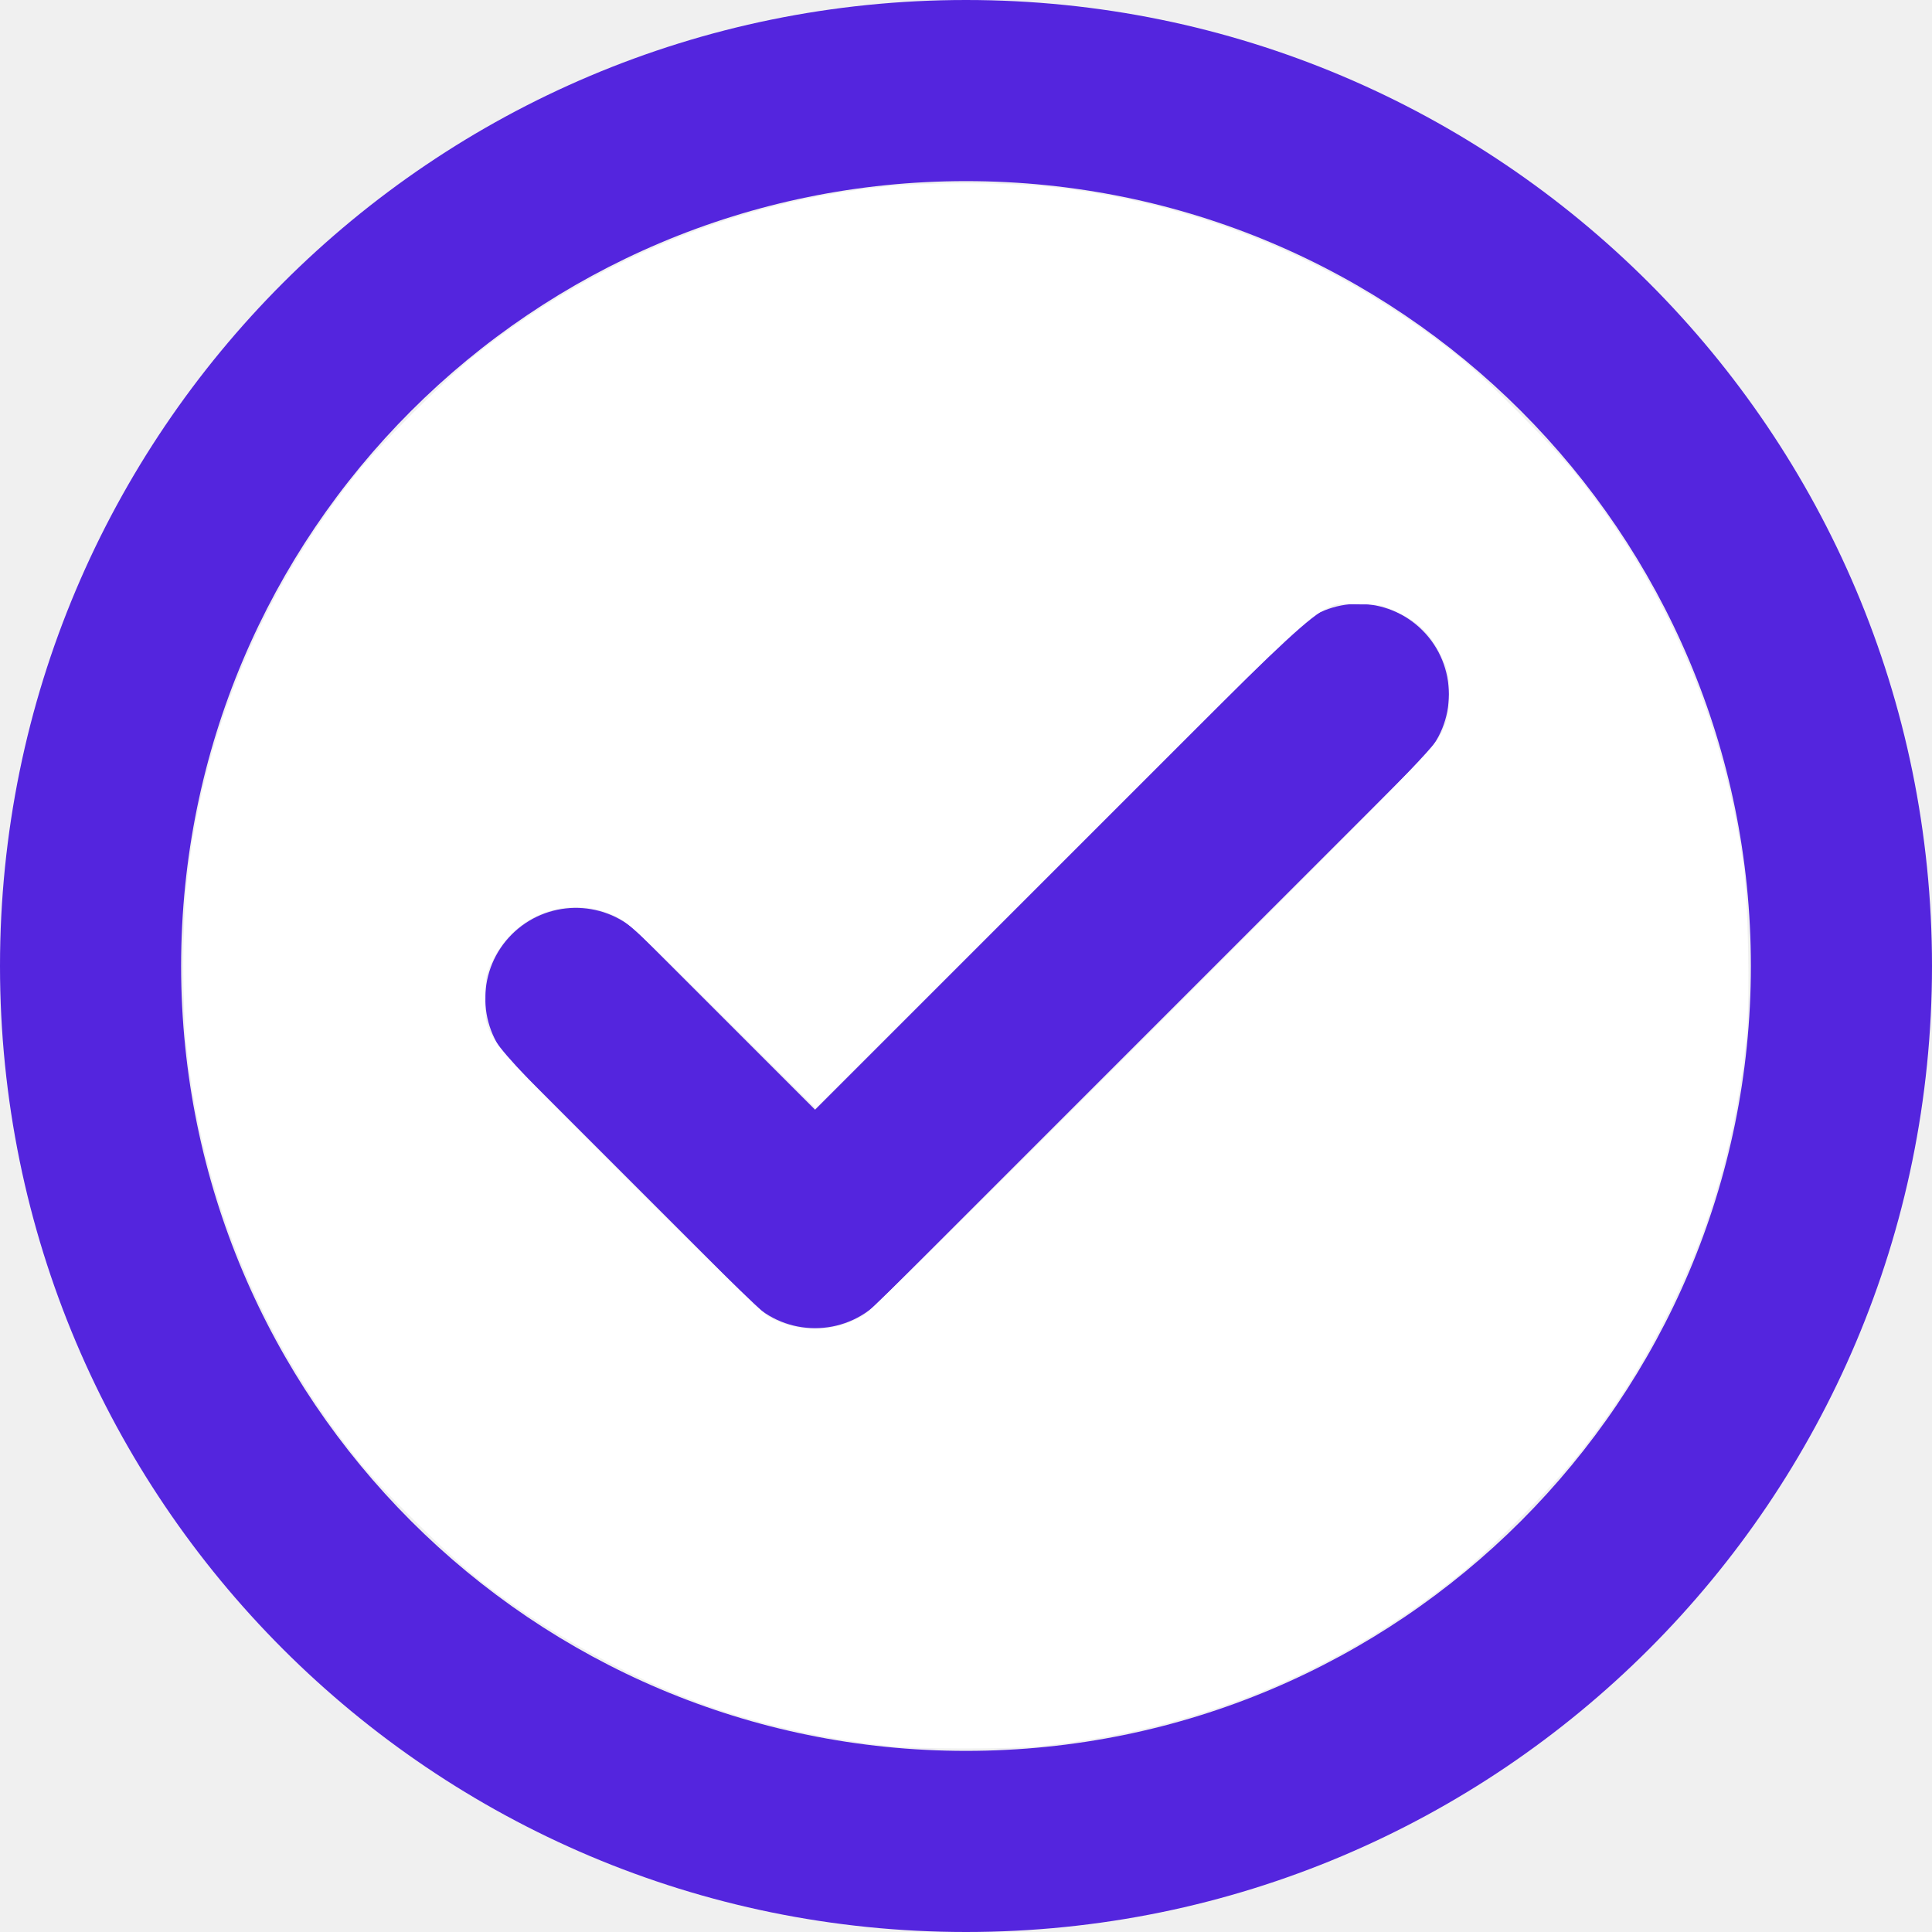
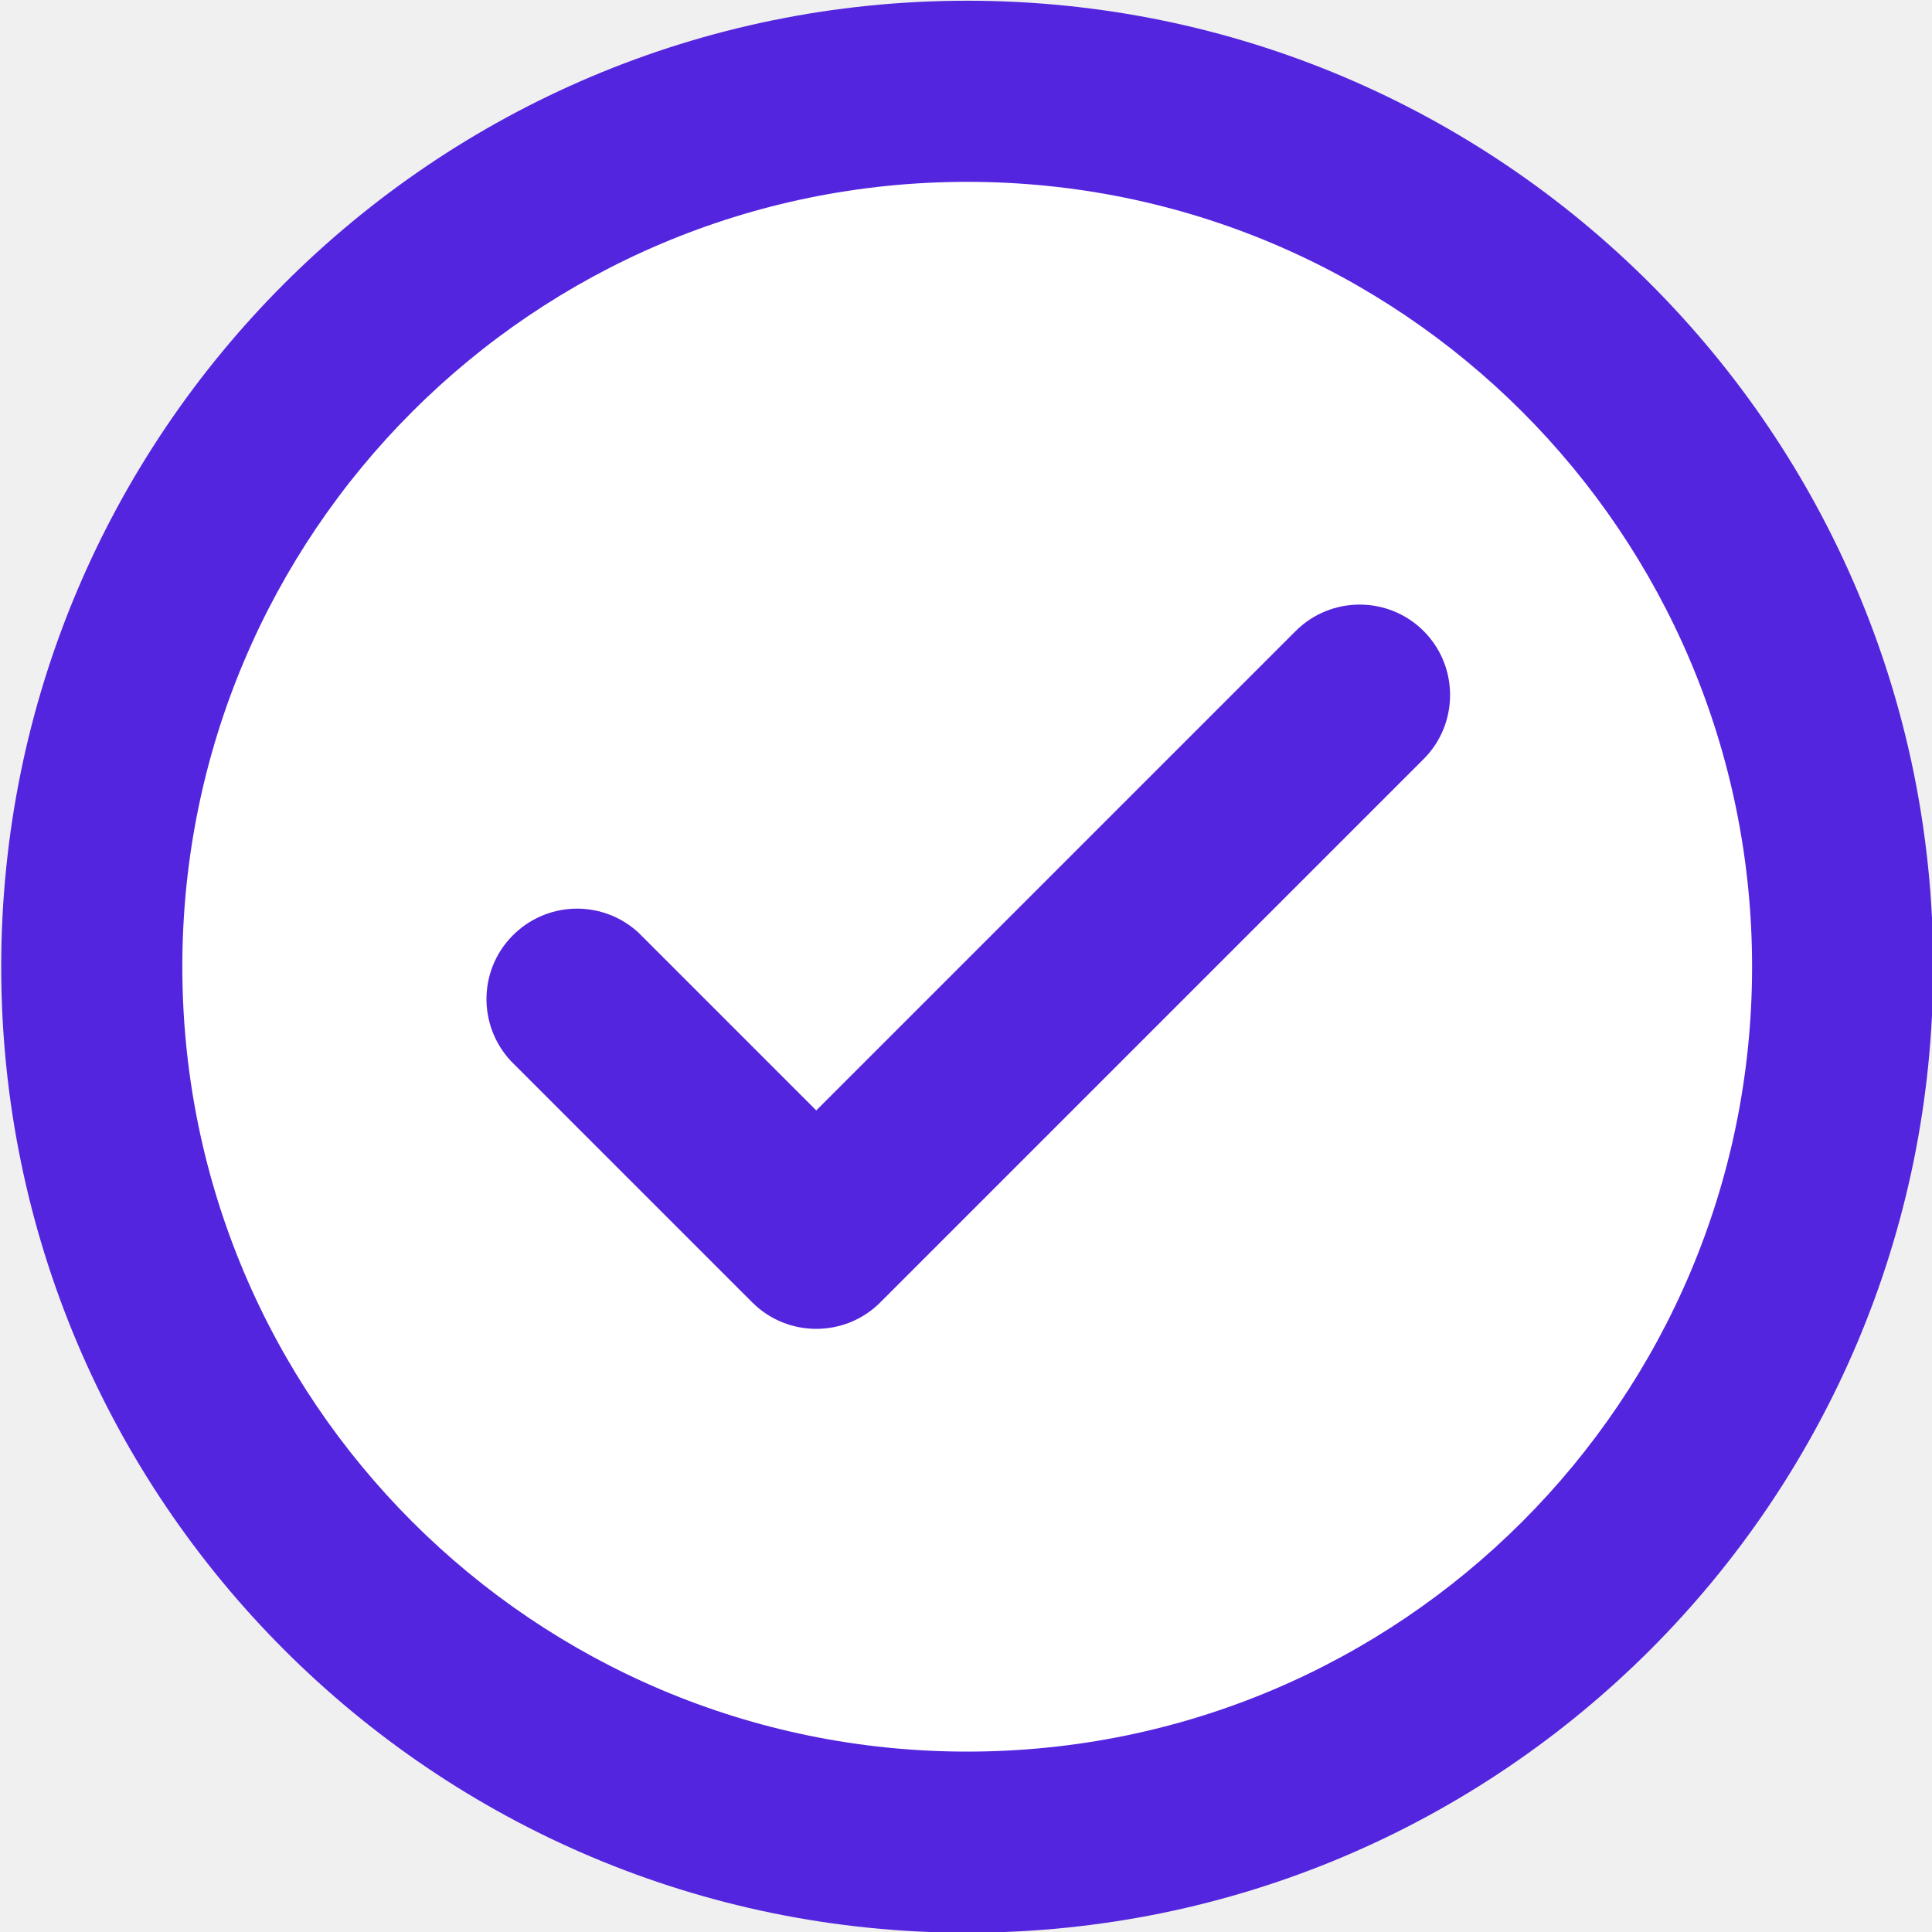
- <svg xmlns="http://www.w3.org/2000/svg" width="800px" height="800px" viewBox="0 0 16 16" fill="none" version="1.1" id="svg172">
-   <defs id="defs176" />
-   <g id="SVGRepo_bgCarrier" stroke-width="0" />
+ <svg xmlns="http://www.w3.org/2000/svg" version="1.1" id="Capa_1" x="0px" y="0px" viewBox="0 0 800 800" style="enable-background:new 0 0 800 800;" xml:space="preserve">
+   <style type="text/css">
+ 	.st0{fill:#FFFFFF;}
+ 	.st1{fill:#5425DE;}
+ 	.st2{fill-rule:evenodd;clip-rule:evenodd;fill:#5425DE;}
+ </style>
+   <circle class="st0" cx="400.5" cy="400.3" r="352" />
+   <g id="SVGRepo_bgCarrier">
+ </g>
  <g id="SVGRepo_iconCarrier">
-     <g fill="#5425de" id="g169">
-       <path d="m 11.78,5.22 a 0.75,0.75 0 0 1 0,1.06 l -4.5,4.5 a 0.75,0.75 0 0 1 -1.06,0 l -2,-2 A 0.75,0.75 0 0 1 5.28,7.72 l 1.47,1.47 3.97,-3.97 a 0.75,0.75 0 0 1 1.06,0 z" id="path165" />
-       <path fill-rule="evenodd" d="M 0,8 A 8,8 0 1 1 16,8 8,8 0 0 1 0,8 Z M 8,1.5 a 6.5,6.5 0 1 0 0,13 6.5,6.5 0 0 0 0,-13 z" clip-rule="evenodd" id="path167" style="display:inline" />
+     <g>
+       <path class="st1" d="M589.5,261.3c14.6,14.6,14.6,38.4,0,53l-225,225c-14.6,14.6-38.4,14.6-53,0l-100-100    c-14.1-15.2-13.3-38.9,1.9-53c14.4-13.4,36.7-13.4,51.1,0l73.5,73.5l198.5-198.5C551.1,246.7,574.9,246.7,589.5,261.3L589.5,261.3    z" />
+       <path class="st2" d="M0.5,400.3c0-220.9,179.1-400,400-400s400,179.1,400,400s-179.1,400-400,400S0.5,621.2,0.5,400.3z     M400.5,75.3c-179.5,0-325,145.5-325,325s145.5,325,325,325s325-145.5,325-325S580,75.3,400.5,75.3z" />
    </g>
  </g>
-   <path style="fill:#ffffff;stroke:none;stroke-width:0.968" d="M 369.082,723.092 C 348.428,720.94 329.736,717.324 309.309,711.526 272.508,701.081 232.155,680.302 199.52,654.992 186.016,644.519 158.199,617.101 147.538,603.755 108.083,554.365 83.804,495.649 77.325,433.953 c -1.901,-18.106 -1.9,-49.777 0.002,-68.038 6.374,-61.178 30.612,-119.928 69.83,-169.259 9.435,-11.868 37.63,-40.063 49.498,-49.498 49.319,-39.209 108.097,-63.459 169.259,-69.83 18.26,-1.902 49.911,-1.902 68.171,0 61.263,6.382 119.859,30.557 169.259,69.83 12.348,9.817 40.278,37.861 50.22,50.427 36.806,46.516 59.803,100.403 68.241,159.903 2.063,14.549 2.906,55.142 1.463,70.487 -3.942,41.931 -14.544,79.67 -32.521,115.766 -10.665,21.415 -20.311,36.715 -35.773,56.742 -10.321,13.369 -37.749,41.206 -51.11,51.873 -51.016,40.73 -108.864,64.231 -174.257,70.794 -11.561,1.16 -49.177,1.124 -60.526,-0.058 z M 348.375,548.707 c 2.886,-0.844 7.204,-2.784 9.596,-4.312 2.391,-1.528 56.56,-55.076 120.375,-118.997 110.043,-110.226 116.171,-116.543 118.822,-122.499 2.438,-5.479 2.797,-7.451 2.814,-15.459 0.017,-8.318 -0.265,-9.768 -3.001,-15.459 -4.42,-9.191 -8.925,-13.844 -17.513,-18.089 -7.068,-3.493 -7.803,-3.65 -17.098,-3.643 -17.058,0.012 -6.534,-9.149 -122.506,106.643 l -102.166,102.008 -38.897,-38.701 c -35.249,-35.071 -39.459,-38.946 -44.886,-41.317 -19.161,-8.371 -40.465,-0.389 -49.864,18.682 -2.826,5.733 -3.082,7.032 -3.054,15.459 0.058,17.241 -3.389,12.831 58.78,75.21 29.828,29.929 56.096,55.523 58.374,56.876 8.728,5.183 20.153,6.544 30.225,3.599 z" id="path575" transform="scale(0.02)" />
</svg>
